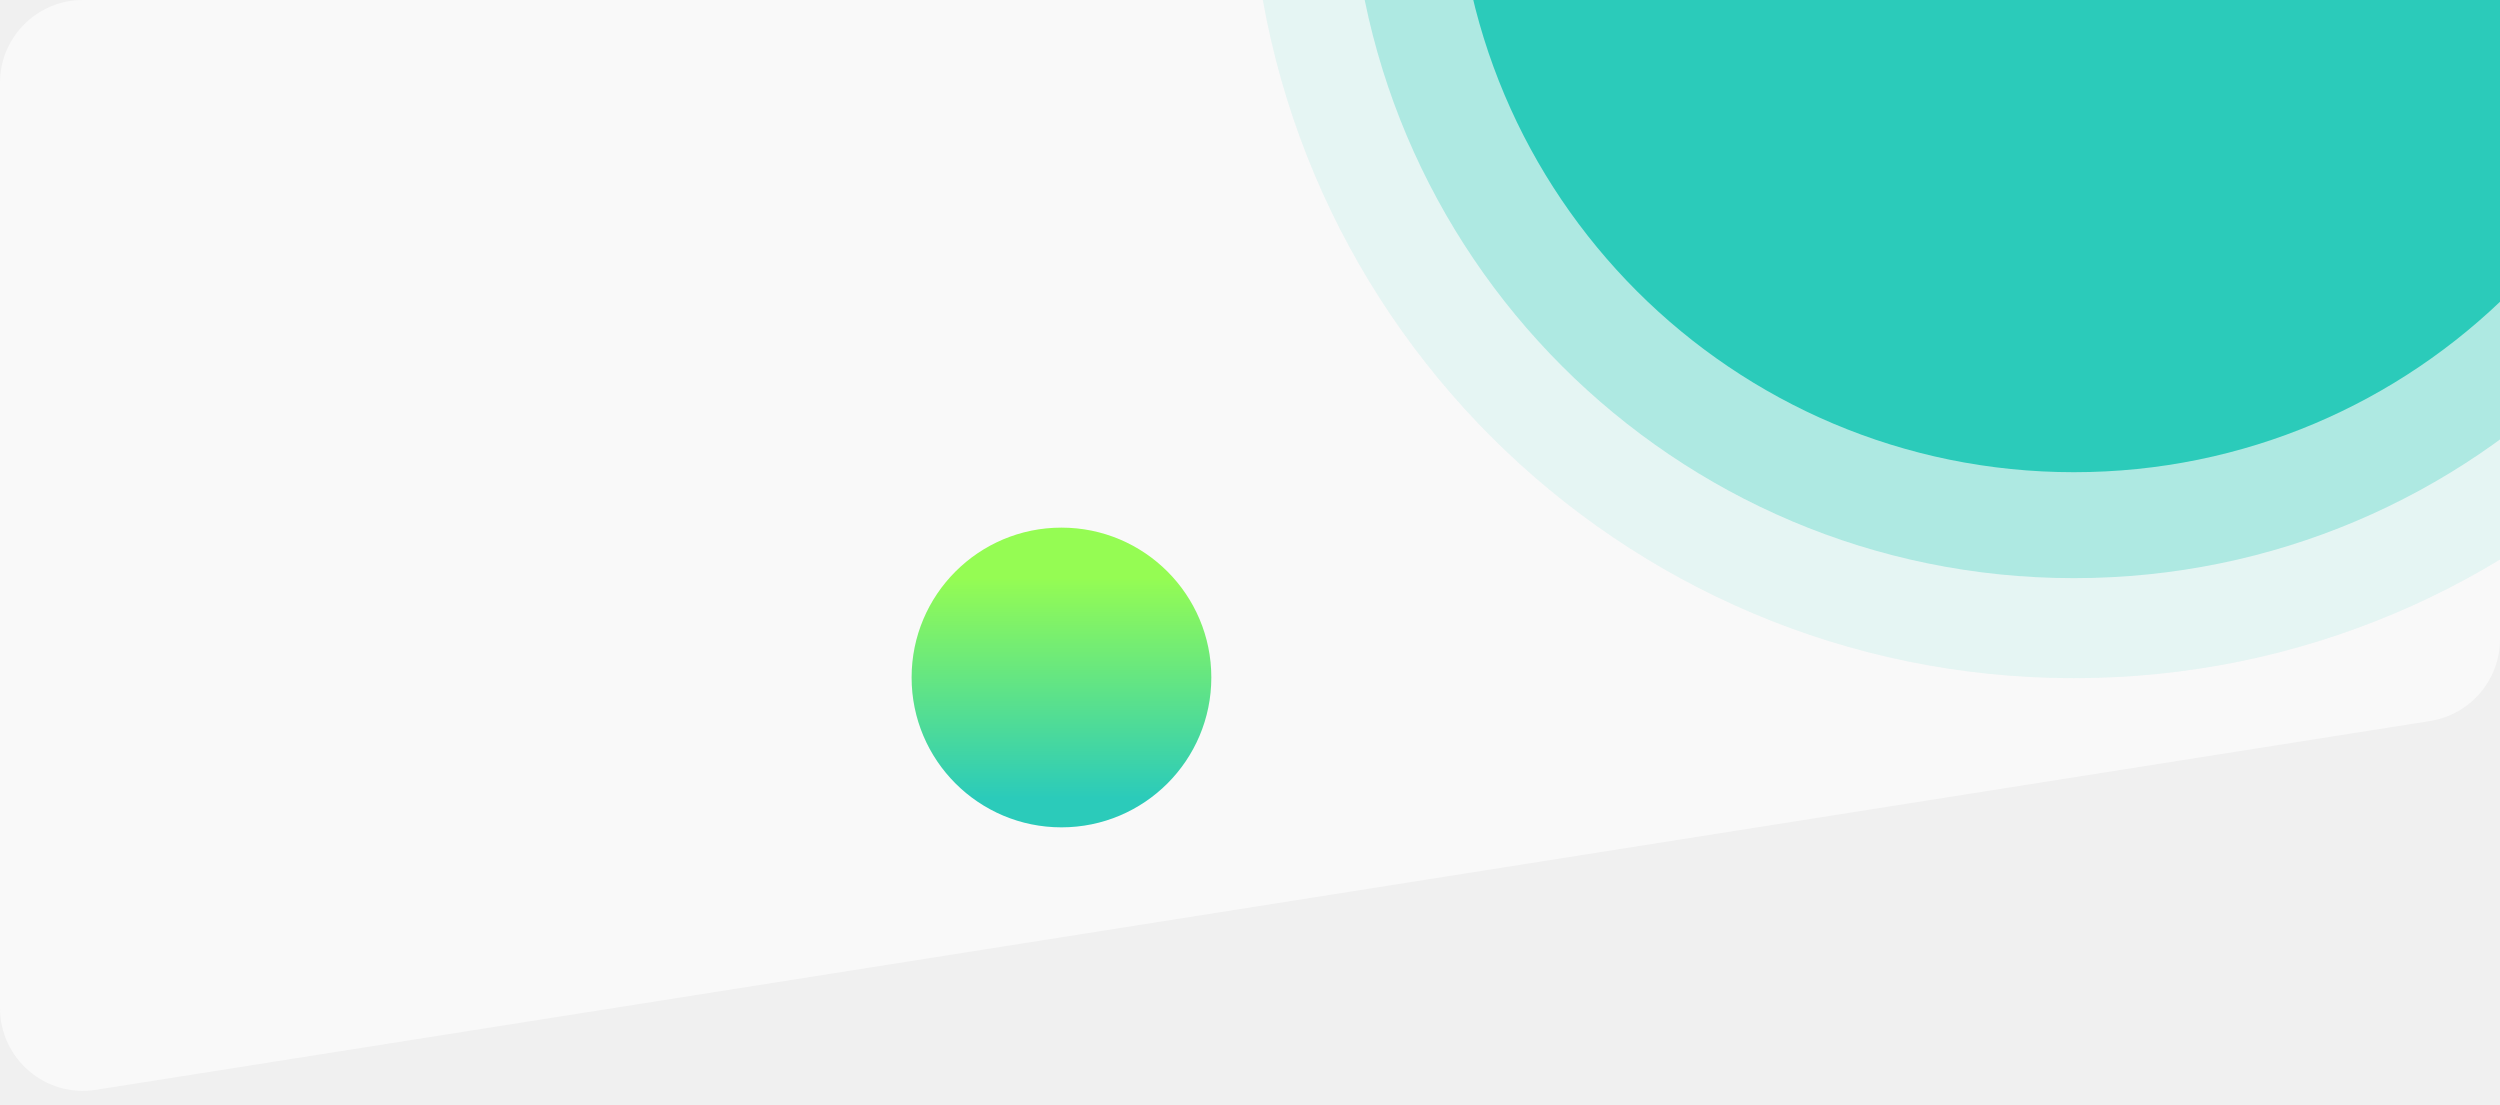
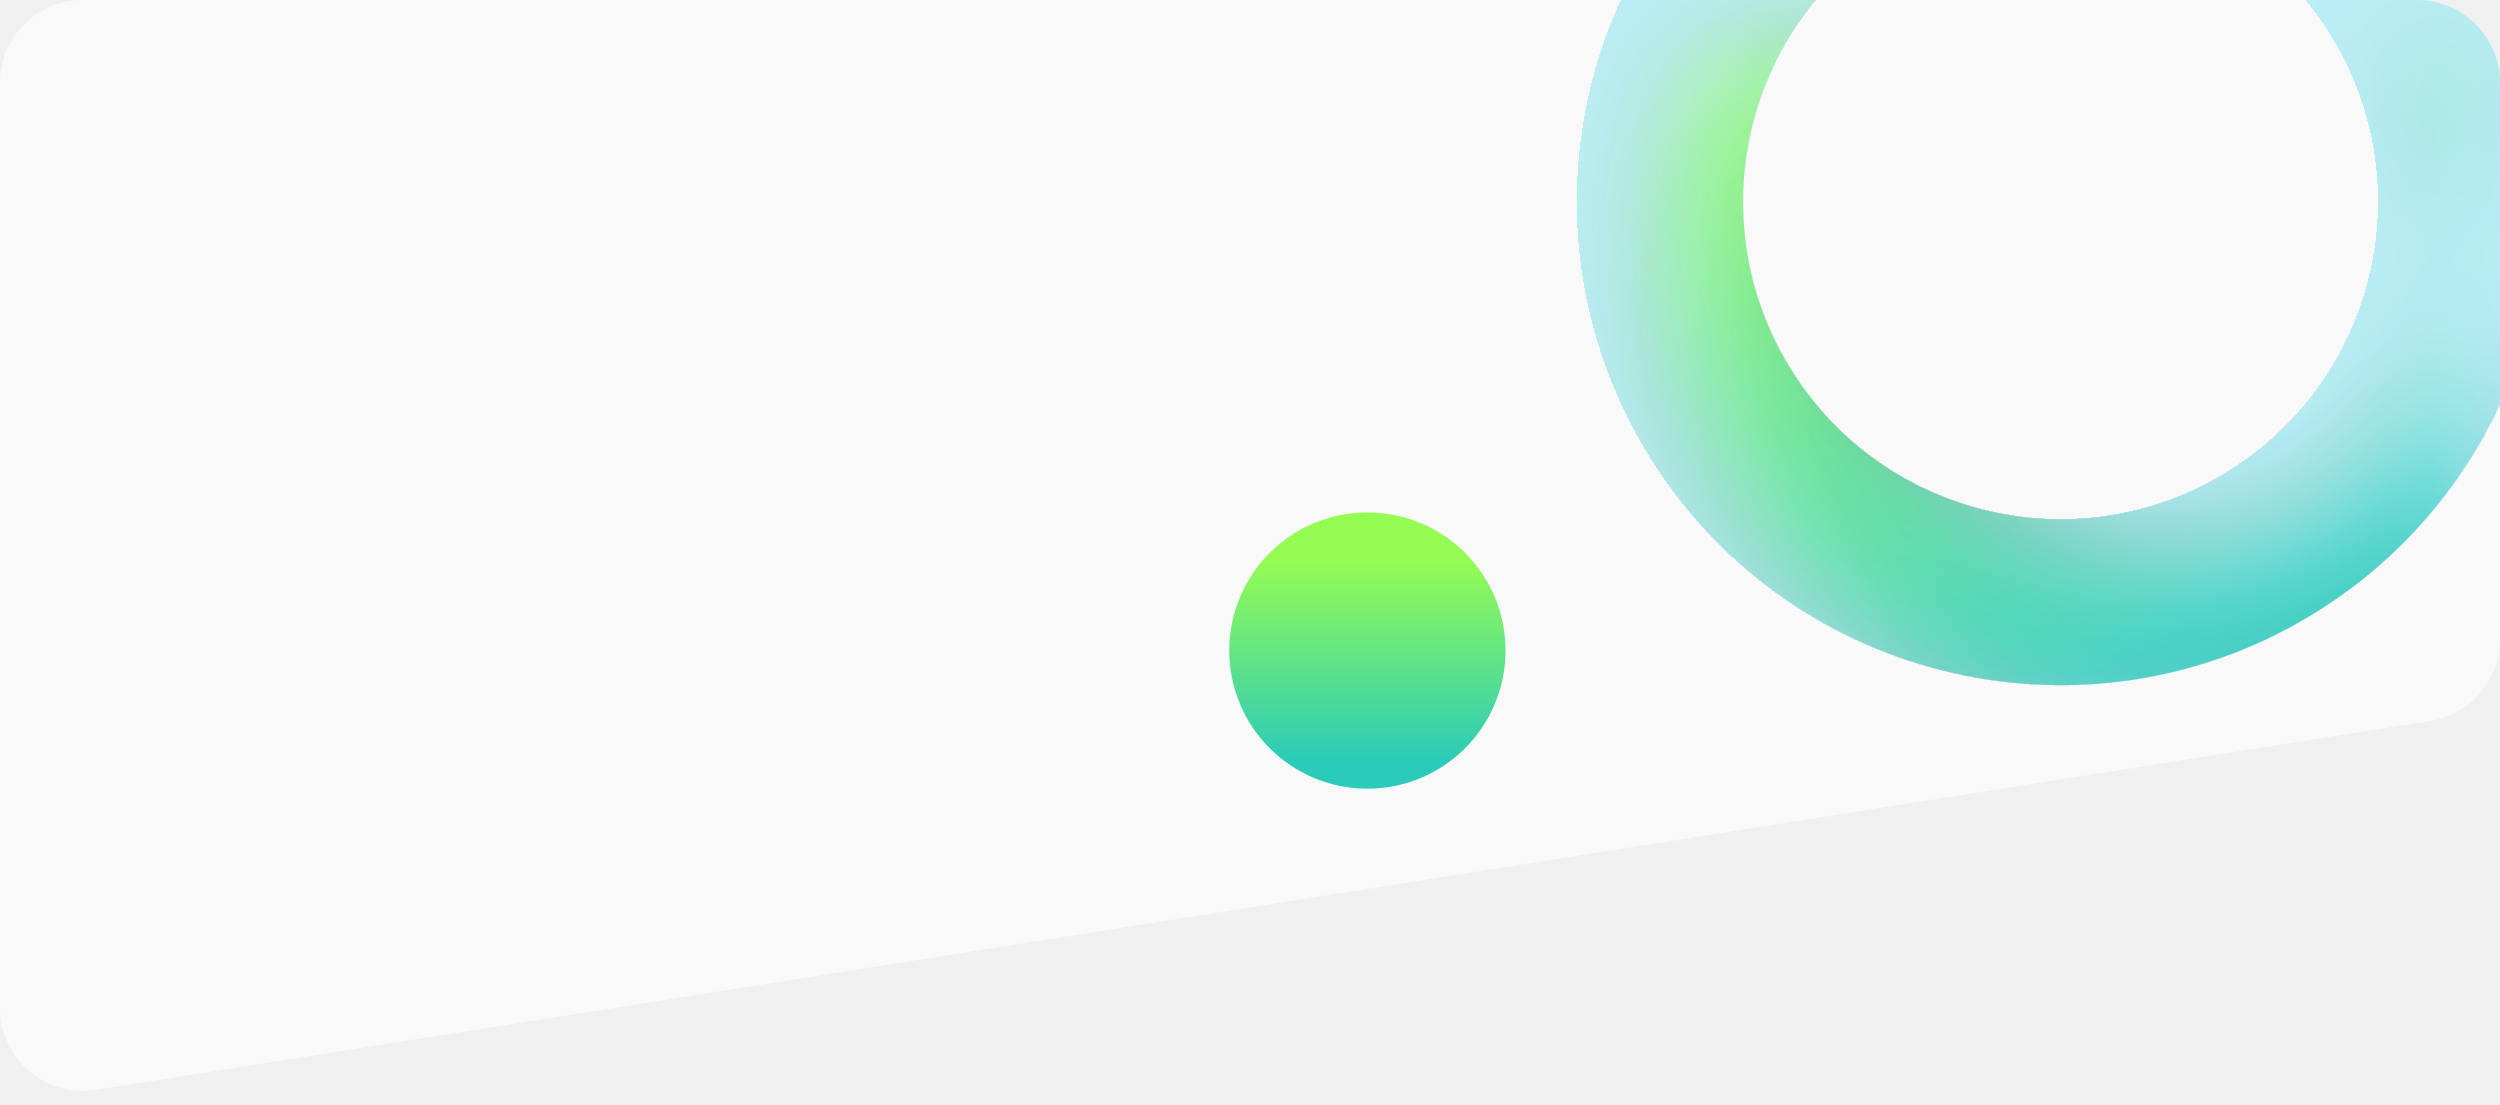
<svg xmlns="http://www.w3.org/2000/svg" width="1810" height="800" viewBox="0 0 1810 800" fill="none">
-   <g clip-path="url(#clip0_588_3154)">
+   <g clip-path="url(#clip0_597_2633)">
    <path d="M0 60C0 26.863 26.863 0 60 0H1750C1783.14 0 1810 26.863 1810 60V462.736C1810 492.258 1788.52 517.393 1759.36 522.001L69.365 789.04C32.945 794.794 0 766.647 0 729.775V60Z" fill="#F9F9F9" />
-     <circle opacity="0.1" cx="1501.5" cy="-105.5" r="596.5" fill="#2BCBBA" />
-     <circle opacity="0.3" cx="1501.5" cy="-105.5" r="524.077" fill="#2BCBBA" />
-     <circle cx="1501.5" cy="-105.5" r="447.375" fill="#2BCBBA" />
-     <circle cx="768.5" cy="490.5" r="108.5" fill="url(#paint0_linear_588_3154)" />
+     <g filter="url(#filter0_ii_597_2633)">
+       <circle cx="1492" cy="146" r="290" transform="rotate(-30.9008 1492 146)" stroke="url(#paint0_linear_597_2633)" stroke-width="120" stroke-linecap="round" />
+     </g>
+     <circle cx="990" cy="471" r="100" fill="url(#paint1_linear_597_2633)" />
  </g>
  <defs>
-     <linearGradient id="paint0_linear_588_3154" x1="768.5" y1="382" x2="768.5" y2="599" gradientUnits="userSpaceOnUse">
+     <filter id="filter0_ii_597_2633" x="1141.95" y="-204.053" width="780.107" height="740.107" filterUnits="userSpaceOnUse" color-interpolation-filters="sRGB">
+       <feFlood flood-opacity="0" result="BackgroundImageFix" />
+       <feBlend mode="normal" in="SourceGraphic" in2="BackgroundImageFix" result="shape" />
+       <feColorMatrix in="SourceAlpha" type="matrix" values="0 0 0 0 0 0 0 0 0 0 0 0 0 0 0 0 0 0 127 0" result="hardAlpha" />
+       <feOffset dx="40" dy="20" />
+       <feGaussianBlur stdDeviation="25" />
+       <feComposite in2="hardAlpha" operator="arithmetic" k2="-1" k3="1" />
+       <feColorMatrix type="matrix" values="0 0 0 0 0 0 0 0 0 0 0 0 0 0 0 0 0 0 0.25 0" />
+       <feBlend mode="normal" in2="shape" result="effect1_innerShadow_597_2633" />
+       <feColorMatrix in="SourceAlpha" type="matrix" values="0 0 0 0 0 0 0 0 0 0 0 0 0 0 0 0 0 0 127 0" result="hardAlpha" />
+       <feOffset dx="80" dy="40" />
+       <feGaussianBlur stdDeviation="50" />
+       <feComposite in2="hardAlpha" operator="arithmetic" k2="-1" k3="1" />
+       <feColorMatrix type="matrix" values="0 0 0 0 0.737 0 0 0 0 0.933 0 0 0 0 0.973 0 0 0 1 0" />
+       <feBlend mode="normal" in2="effect1_innerShadow_597_2633" result="effect2_innerShadow_597_2633" />
+     </filter>
+     <linearGradient id="paint0_linear_597_2633" x1="1492" y1="-204" x2="1510.61" y2="542.313" gradientUnits="userSpaceOnUse">
+       <stop offset="0.168" stop-color="#95FC53" />
+       <stop offset="0.888" stop-color="#2BCBBA" />
+     </linearGradient>
+     <linearGradient id="paint1_linear_597_2633" x1="990" y1="371" x2="990" y2="571" gradientUnits="userSpaceOnUse">
      <stop offset="0.168" stop-color="#95FC53" />
      <stop offset="0.902" stop-color="#2BCBBA" />
    </linearGradient>
-     <clipPath id="clip0_588_3154">
-       <rect width="1810" height="800" fill="white" />
+     <clipPath id="clip0_597_2633">
+       <path d="M0 0H1750C1783.14 0 1810 26.863 1810 60V800H0V0Z" fill="white" />
    </clipPath>
  </defs>
</svg>
